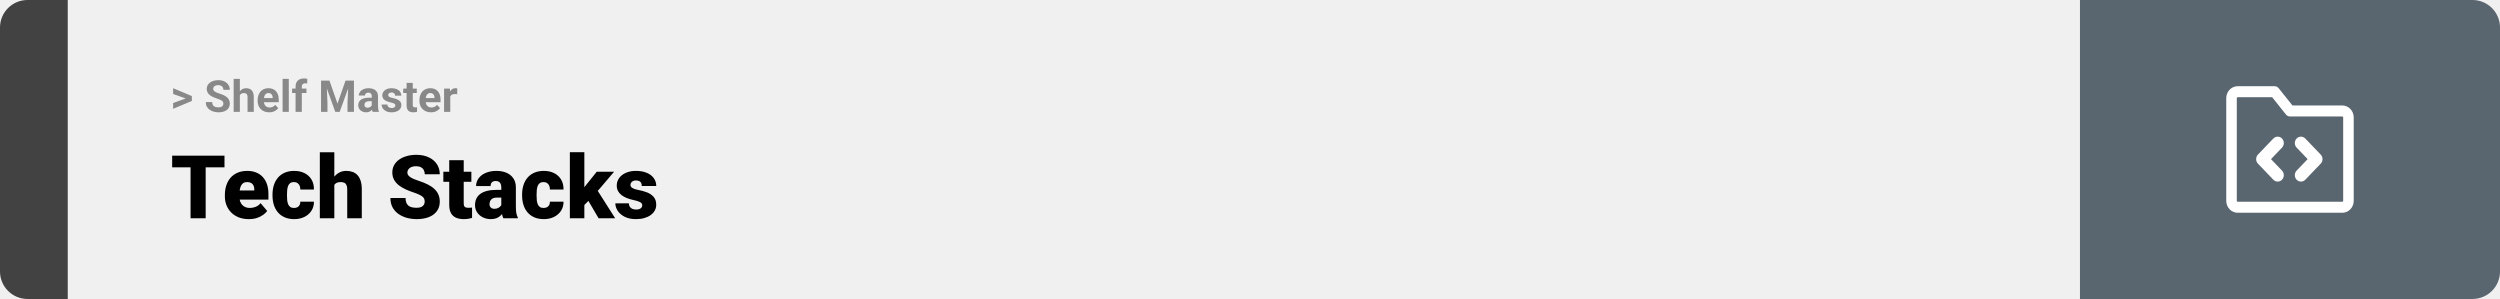
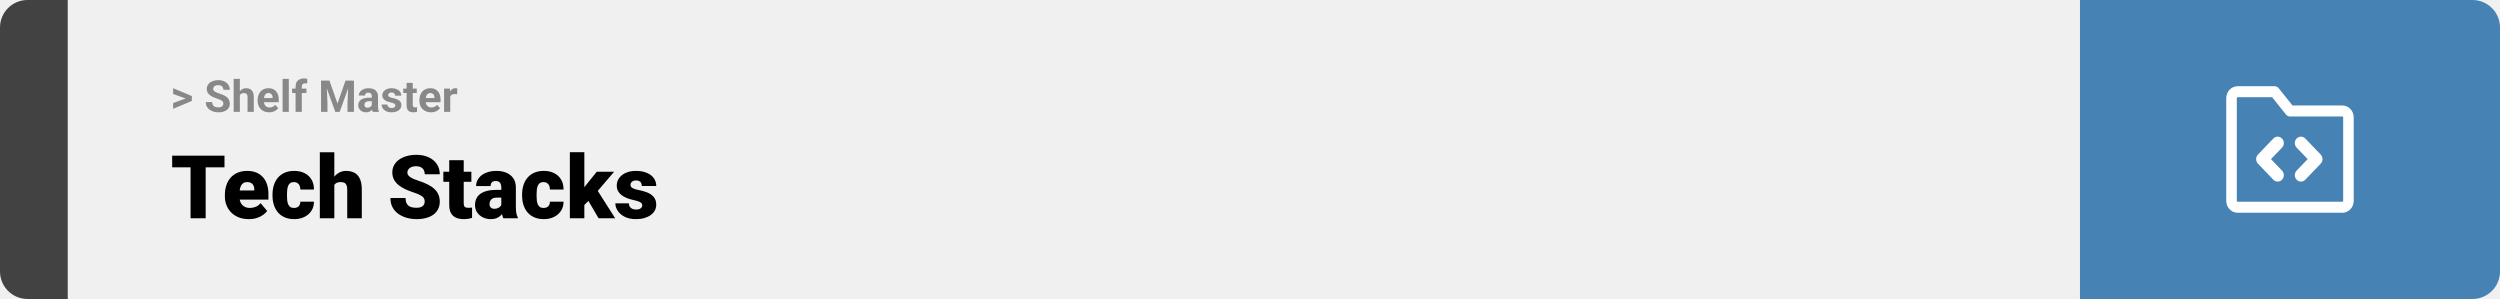
<svg xmlns="http://www.w3.org/2000/svg" width="1363" height="163" viewBox="0 0 1363 163" fill="none">
  <path d="M0 15C0 6.716 6.716 0 15 0H37V163H15C6.716 163 0 156.284 0 148V15Z" fill="#424242" />
  <rect width="1097" height="163" transform="translate(37)" fill="#F0F0F0" />
  <path d="M101.906 53.922L94.394 51.238V48.086L104.602 52.375V54.637L101.906 53.922ZM94.394 56.172L101.918 53.43L104.602 52.785V55.035L94.394 59.324V56.172ZM121.781 56.535C121.781 56.23 121.734 55.957 121.641 55.715C121.555 55.465 121.391 55.238 121.148 55.035C120.906 54.824 120.566 54.617 120.129 54.414C119.691 54.211 119.125 54 118.43 53.781C117.656 53.531 116.922 53.25 116.227 52.938C115.539 52.625 114.93 52.262 114.398 51.848C113.875 51.426 113.461 50.938 113.156 50.383C112.859 49.828 112.711 49.184 112.711 48.449C112.711 47.738 112.867 47.094 113.18 46.516C113.492 45.93 113.93 45.43 114.492 45.016C115.055 44.594 115.719 44.27 116.484 44.043C117.258 43.816 118.105 43.703 119.027 43.703C120.285 43.703 121.383 43.93 122.32 44.383C123.258 44.836 123.984 45.457 124.5 46.246C125.023 47.035 125.285 47.938 125.285 48.953H121.793C121.793 48.453 121.688 48.016 121.477 47.641C121.273 47.258 120.961 46.957 120.539 46.738C120.125 46.52 119.602 46.41 118.969 46.41C118.359 46.41 117.852 46.504 117.445 46.691C117.039 46.871 116.734 47.117 116.531 47.43C116.328 47.734 116.227 48.078 116.227 48.461C116.227 48.75 116.297 49.012 116.438 49.246C116.586 49.48 116.805 49.699 117.094 49.902C117.383 50.105 117.738 50.297 118.16 50.477C118.582 50.656 119.07 50.832 119.625 51.004C120.555 51.285 121.371 51.602 122.074 51.953C122.785 52.305 123.379 52.699 123.855 53.137C124.332 53.574 124.691 54.07 124.934 54.625C125.176 55.18 125.297 55.809 125.297 56.512C125.297 57.254 125.152 57.918 124.863 58.504C124.574 59.09 124.156 59.586 123.609 59.992C123.062 60.398 122.41 60.707 121.652 60.918C120.895 61.129 120.047 61.234 119.109 61.234C118.266 61.234 117.434 61.125 116.613 60.906C115.793 60.68 115.047 60.34 114.375 59.887C113.711 59.434 113.18 58.855 112.781 58.152C112.383 57.449 112.184 56.617 112.184 55.656H115.711C115.711 56.188 115.793 56.637 115.957 57.004C116.121 57.371 116.352 57.668 116.648 57.895C116.953 58.121 117.312 58.285 117.727 58.387C118.148 58.488 118.609 58.539 119.109 58.539C119.719 58.539 120.219 58.453 120.609 58.281C121.008 58.109 121.301 57.871 121.488 57.566C121.684 57.262 121.781 56.918 121.781 56.535ZM130.77 43V61H127.395V43H130.77ZM130.289 54.215H129.363C129.371 53.332 129.488 52.52 129.715 51.777C129.941 51.027 130.266 50.379 130.688 49.832C131.109 49.277 131.613 48.848 132.199 48.543C132.793 48.238 133.449 48.086 134.168 48.086C134.793 48.086 135.359 48.176 135.867 48.355C136.383 48.527 136.824 48.809 137.191 49.199C137.566 49.582 137.855 50.086 138.059 50.711C138.262 51.336 138.363 52.094 138.363 52.984V61H134.965V52.961C134.965 52.398 134.883 51.957 134.719 51.637C134.562 51.309 134.332 51.078 134.027 50.945C133.73 50.805 133.363 50.734 132.926 50.734C132.441 50.734 132.027 50.824 131.684 51.004C131.348 51.184 131.078 51.434 130.875 51.754C130.672 52.066 130.523 52.434 130.43 52.855C130.336 53.277 130.289 53.73 130.289 54.215ZM146.766 61.234C145.781 61.234 144.898 61.078 144.117 60.766C143.336 60.445 142.672 60.004 142.125 59.441C141.586 58.879 141.172 58.227 140.883 57.484C140.594 56.734 140.449 55.938 140.449 55.094V54.625C140.449 53.664 140.586 52.785 140.859 51.988C141.133 51.191 141.523 50.5 142.031 49.914C142.547 49.328 143.172 48.879 143.906 48.566C144.641 48.246 145.469 48.086 146.391 48.086C147.289 48.086 148.086 48.234 148.781 48.531C149.477 48.828 150.059 49.25 150.527 49.797C151.004 50.344 151.363 51 151.605 51.766C151.848 52.523 151.969 53.367 151.969 54.297V55.703H141.891V53.453H148.652V53.195C148.652 52.727 148.566 52.309 148.395 51.941C148.23 51.566 147.98 51.27 147.645 51.051C147.309 50.832 146.879 50.723 146.355 50.723C145.91 50.723 145.527 50.82 145.207 51.016C144.887 51.211 144.625 51.484 144.422 51.836C144.227 52.188 144.078 52.602 143.977 53.078C143.883 53.547 143.836 54.062 143.836 54.625V55.094C143.836 55.602 143.906 56.07 144.047 56.5C144.195 56.93 144.402 57.301 144.668 57.613C144.941 57.926 145.27 58.168 145.652 58.34C146.043 58.512 146.484 58.598 146.977 58.598C147.586 58.598 148.152 58.48 148.676 58.246C149.207 58.004 149.664 57.641 150.047 57.156L151.688 58.938C151.422 59.32 151.059 59.688 150.598 60.039C150.145 60.391 149.598 60.68 148.957 60.906C148.316 61.125 147.586 61.234 146.766 61.234ZM157.453 43V61H154.066V43H157.453ZM164.543 61H161.145V47.195C161.145 46.234 161.332 45.426 161.707 44.77C162.09 44.105 162.625 43.605 163.312 43.27C164.008 42.926 164.832 42.754 165.785 42.754C166.098 42.754 166.398 42.777 166.688 42.824C166.977 42.863 167.258 42.914 167.531 42.977L167.496 45.52C167.348 45.48 167.191 45.453 167.027 45.438C166.863 45.422 166.672 45.414 166.453 45.414C166.047 45.414 165.699 45.484 165.41 45.625C165.129 45.758 164.914 45.957 164.766 46.223C164.617 46.488 164.543 46.812 164.543 47.195V61ZM167.074 48.32V50.711H159.258V48.32H167.074ZM176.637 43.938H179.613L183.996 56.465L188.379 43.938H191.355L185.191 61H182.801L176.637 43.938ZM175.031 43.938H177.996L178.535 56.148V61H175.031V43.938ZM189.996 43.938H192.973V61H189.457V56.148L189.996 43.938ZM202.688 58.141V52.492C202.688 52.086 202.621 51.738 202.488 51.449C202.355 51.152 202.148 50.922 201.867 50.758C201.594 50.594 201.238 50.512 200.801 50.512C200.426 50.512 200.102 50.578 199.828 50.711C199.555 50.836 199.344 51.02 199.195 51.262C199.047 51.496 198.973 51.773 198.973 52.094H195.598C195.598 51.555 195.723 51.043 195.973 50.559C196.223 50.074 196.586 49.648 197.062 49.281C197.539 48.906 198.105 48.613 198.762 48.402C199.426 48.191 200.168 48.086 200.988 48.086C201.973 48.086 202.848 48.25 203.613 48.578C204.379 48.906 204.98 49.398 205.418 50.055C205.863 50.711 206.086 51.531 206.086 52.516V57.941C206.086 58.637 206.129 59.207 206.215 59.652C206.301 60.09 206.426 60.473 206.59 60.801V61H203.18C203.016 60.656 202.891 60.227 202.805 59.711C202.727 59.188 202.688 58.664 202.688 58.141ZM203.133 53.277L203.156 55.188H201.27C200.824 55.188 200.438 55.238 200.109 55.34C199.781 55.441 199.512 55.586 199.301 55.773C199.09 55.953 198.934 56.164 198.832 56.406C198.738 56.648 198.691 56.914 198.691 57.203C198.691 57.492 198.758 57.754 198.891 57.988C199.023 58.215 199.215 58.395 199.465 58.527C199.715 58.652 200.008 58.715 200.344 58.715C200.852 58.715 201.293 58.613 201.668 58.41C202.043 58.207 202.332 57.957 202.535 57.66C202.746 57.363 202.855 57.082 202.863 56.816L203.754 58.246C203.629 58.566 203.457 58.898 203.238 59.242C203.027 59.586 202.758 59.91 202.43 60.215C202.102 60.512 201.707 60.758 201.246 60.953C200.785 61.141 200.238 61.234 199.605 61.234C198.801 61.234 198.07 61.074 197.414 60.754C196.766 60.426 196.25 59.977 195.867 59.406C195.492 58.828 195.305 58.172 195.305 57.438C195.305 56.773 195.43 56.184 195.68 55.668C195.93 55.152 196.297 54.719 196.781 54.367C197.273 54.008 197.887 53.738 198.621 53.559C199.355 53.371 200.207 53.277 201.176 53.277H203.133ZM215.543 57.496C215.543 57.254 215.473 57.035 215.332 56.84C215.191 56.645 214.93 56.465 214.547 56.301C214.172 56.129 213.629 55.973 212.918 55.832C212.277 55.691 211.68 55.516 211.125 55.305C210.578 55.086 210.102 54.824 209.695 54.52C209.297 54.215 208.984 53.855 208.758 53.441C208.531 53.02 208.418 52.539 208.418 52C208.418 51.469 208.531 50.969 208.758 50.5C208.992 50.031 209.324 49.617 209.754 49.258C210.191 48.891 210.723 48.605 211.348 48.402C211.98 48.191 212.691 48.086 213.48 48.086C214.582 48.086 215.527 48.262 216.316 48.613C217.113 48.965 217.723 49.449 218.145 50.066C218.574 50.676 218.789 51.371 218.789 52.152H215.414C215.414 51.824 215.344 51.531 215.203 51.273C215.07 51.008 214.859 50.801 214.57 50.652C214.289 50.496 213.922 50.418 213.469 50.418C213.094 50.418 212.77 50.484 212.496 50.617C212.223 50.742 212.012 50.914 211.863 51.133C211.723 51.344 211.652 51.578 211.652 51.836C211.652 52.031 211.691 52.207 211.77 52.363C211.855 52.512 211.992 52.648 212.18 52.773C212.367 52.898 212.609 53.016 212.906 53.125C213.211 53.227 213.586 53.32 214.031 53.406C214.945 53.594 215.762 53.84 216.48 54.145C217.199 54.441 217.77 54.848 218.191 55.363C218.613 55.871 218.824 56.539 218.824 57.367C218.824 57.93 218.699 58.445 218.449 58.914C218.199 59.383 217.84 59.793 217.371 60.145C216.902 60.488 216.34 60.758 215.684 60.953C215.035 61.141 214.305 61.234 213.492 61.234C212.312 61.234 211.312 61.023 210.492 60.602C209.68 60.18 209.062 59.645 208.641 58.996C208.227 58.34 208.02 57.668 208.02 56.98H211.219C211.234 57.441 211.352 57.812 211.57 58.094C211.797 58.375 212.082 58.578 212.426 58.703C212.777 58.828 213.156 58.891 213.562 58.891C214 58.891 214.363 58.832 214.652 58.715C214.941 58.59 215.16 58.426 215.309 58.223C215.465 58.012 215.543 57.77 215.543 57.496ZM227.227 48.32V50.711H219.844V48.32H227.227ZM221.672 45.191H225.047V57.18C225.047 57.547 225.094 57.828 225.188 58.023C225.289 58.219 225.438 58.355 225.633 58.434C225.828 58.504 226.074 58.539 226.371 58.539C226.582 58.539 226.77 58.531 226.934 58.516C227.105 58.492 227.25 58.469 227.367 58.445L227.379 60.93C227.09 61.023 226.777 61.098 226.441 61.152C226.105 61.207 225.734 61.234 225.328 61.234C224.586 61.234 223.938 61.113 223.383 60.871C222.836 60.621 222.414 60.223 222.117 59.676C221.82 59.129 221.672 58.41 221.672 57.52V45.191ZM234.984 61.234C234 61.234 233.117 61.078 232.336 60.766C231.555 60.445 230.891 60.004 230.344 59.441C229.805 58.879 229.391 58.227 229.102 57.484C228.812 56.734 228.668 55.938 228.668 55.094V54.625C228.668 53.664 228.805 52.785 229.078 51.988C229.352 51.191 229.742 50.5 230.25 49.914C230.766 49.328 231.391 48.879 232.125 48.566C232.859 48.246 233.688 48.086 234.609 48.086C235.508 48.086 236.305 48.234 237 48.531C237.695 48.828 238.277 49.25 238.746 49.797C239.223 50.344 239.582 51 239.824 51.766C240.066 52.523 240.188 53.367 240.188 54.297V55.703H230.109V53.453H236.871V53.195C236.871 52.727 236.785 52.309 236.613 51.941C236.449 51.566 236.199 51.27 235.863 51.051C235.527 50.832 235.098 50.723 234.574 50.723C234.129 50.723 233.746 50.82 233.426 51.016C233.105 51.211 232.844 51.484 232.641 51.836C232.445 52.188 232.297 52.602 232.195 53.078C232.102 53.547 232.055 54.062 232.055 54.625V55.094C232.055 55.602 232.125 56.07 232.266 56.5C232.414 56.93 232.621 57.301 232.887 57.613C233.16 57.926 233.488 58.168 233.871 58.34C234.262 58.512 234.703 58.598 235.195 58.598C235.805 58.598 236.371 58.48 236.895 58.246C237.426 58.004 237.883 57.641 238.266 57.156L239.906 58.938C239.641 59.32 239.277 59.688 238.816 60.039C238.363 60.391 237.816 60.68 237.176 60.906C236.535 61.125 235.805 61.234 234.984 61.234ZM245.484 51.086V61H242.109V48.32H245.285L245.484 51.086ZM249.305 48.238L249.246 51.367C249.082 51.344 248.883 51.324 248.648 51.309C248.422 51.285 248.215 51.273 248.027 51.273C247.551 51.273 247.137 51.336 246.785 51.461C246.441 51.578 246.152 51.754 245.918 51.988C245.691 52.223 245.52 52.508 245.402 52.844C245.293 53.18 245.23 53.562 245.215 53.992L244.535 53.781C244.535 52.961 244.617 52.207 244.781 51.52C244.945 50.824 245.184 50.219 245.496 49.703C245.816 49.188 246.207 48.789 246.668 48.508C247.129 48.227 247.656 48.086 248.25 48.086C248.438 48.086 248.629 48.102 248.824 48.133C249.02 48.156 249.18 48.191 249.305 48.238Z" fill="#888888" />
  <path d="M112.125 84.875V119H103.898V84.875H112.125ZM122.391 84.875V91.227H93.867V84.875H122.391ZM135.68 119.469C133.617 119.469 131.773 119.148 130.148 118.508C128.523 117.852 127.148 116.953 126.023 115.812C124.914 114.672 124.062 113.359 123.469 111.875C122.891 110.391 122.602 108.82 122.602 107.164V106.273C122.602 104.414 122.859 102.695 123.375 101.117C123.891 99.523 124.656 98.133 125.672 96.945C126.688 95.758 127.961 94.836 129.492 94.18C131.023 93.508 132.805 93.172 134.836 93.172C136.633 93.172 138.242 93.461 139.664 94.039C141.086 94.617 142.289 95.445 143.273 96.523C144.273 97.602 145.031 98.906 145.547 100.438C146.078 101.969 146.344 103.688 146.344 105.594V108.805H125.625V103.859H138.633V103.25C138.648 102.406 138.5 101.688 138.188 101.094C137.891 100.5 137.453 100.047 136.875 99.734C136.297 99.422 135.594 99.266 134.766 99.266C133.906 99.266 133.195 99.453 132.633 99.828C132.086 100.203 131.656 100.719 131.344 101.375C131.047 102.016 130.836 102.758 130.711 103.602C130.586 104.445 130.523 105.336 130.523 106.273V107.164C130.523 108.102 130.648 108.953 130.898 109.719C131.164 110.484 131.539 111.141 132.023 111.688C132.523 112.219 133.117 112.633 133.805 112.93C134.508 113.227 135.305 113.375 136.195 113.375C137.273 113.375 138.336 113.172 139.383 112.766C140.43 112.359 141.328 111.688 142.078 110.75L145.664 115.016C145.148 115.75 144.414 116.461 143.461 117.148C142.523 117.836 141.398 118.398 140.086 118.836C138.773 119.258 137.305 119.469 135.68 119.469ZM160.266 113.375C161 113.375 161.625 113.242 162.141 112.977C162.672 112.695 163.07 112.305 163.336 111.805C163.617 111.289 163.75 110.672 163.734 109.953H171.164C171.18 111.859 170.711 113.531 169.758 114.969C168.82 116.391 167.539 117.5 165.914 118.297C164.305 119.078 162.484 119.469 160.453 119.469C158.469 119.469 156.734 119.148 155.25 118.508C153.766 117.852 152.523 116.945 151.523 115.789C150.539 114.617 149.797 113.25 149.297 111.688C148.812 110.125 148.57 108.43 148.57 106.602V106.062C148.57 104.234 148.812 102.539 149.297 100.977C149.797 99.398 150.539 98.031 151.523 96.875C152.523 95.703 153.758 94.797 155.227 94.156C156.711 93.5 158.438 93.172 160.406 93.172C162.516 93.172 164.375 93.57 165.984 94.367C167.609 95.164 168.883 96.32 169.805 97.836C170.727 99.352 171.18 101.188 171.164 103.344H163.734C163.75 102.578 163.633 101.891 163.383 101.281C163.133 100.672 162.742 100.188 162.211 99.828C161.695 99.453 161.031 99.266 160.219 99.266C159.406 99.266 158.75 99.445 158.25 99.805C157.75 100.164 157.367 100.664 157.102 101.305C156.852 101.93 156.68 102.648 156.586 103.461C156.508 104.273 156.469 105.141 156.469 106.062V106.602C156.469 107.539 156.508 108.422 156.586 109.25C156.68 110.062 156.859 110.781 157.125 111.406C157.391 112.016 157.773 112.5 158.273 112.859C158.773 113.203 159.438 113.375 160.266 113.375ZM182.273 83V119H174.375V83H182.273ZM181.336 105.453L179.484 105.5C179.484 103.719 179.703 102.078 180.141 100.578C180.578 99.078 181.203 97.773 182.016 96.664C182.828 95.555 183.805 94.695 184.945 94.086C186.086 93.477 187.352 93.172 188.742 93.172C189.992 93.172 191.133 93.352 192.164 93.711C193.211 94.07 194.109 94.648 194.859 95.445C195.625 96.242 196.211 97.281 196.617 98.562C197.039 99.844 197.25 101.406 197.25 103.25V119H189.305V103.203C189.305 102.172 189.156 101.375 188.859 100.812C188.578 100.234 188.172 99.836 187.641 99.617C187.109 99.383 186.461 99.266 185.695 99.266C184.773 99.266 184.023 99.422 183.445 99.734C182.867 100.047 182.422 100.484 182.109 101.047C181.812 101.594 181.609 102.242 181.5 102.992C181.391 103.742 181.336 104.562 181.336 105.453ZM231.539 109.93C231.539 109.398 231.461 108.922 231.305 108.5C231.148 108.062 230.859 107.656 230.438 107.281C230.016 106.906 229.406 106.531 228.609 106.156C227.828 105.766 226.797 105.359 225.516 104.938C224.016 104.438 222.57 103.875 221.18 103.25C219.789 102.609 218.547 101.867 217.453 101.023C216.359 100.164 215.492 99.164 214.852 98.023C214.211 96.867 213.891 95.523 213.891 93.992C213.891 92.523 214.219 91.203 214.875 90.031C215.531 88.844 216.445 87.836 217.617 87.008C218.805 86.164 220.195 85.523 221.789 85.086C223.383 84.633 225.125 84.406 227.016 84.406C229.516 84.406 231.719 84.844 233.625 85.719C235.547 86.578 237.047 87.805 238.125 89.398C239.219 90.977 239.766 92.844 239.766 95H231.586C231.586 94.141 231.406 93.383 231.047 92.727C230.703 92.07 230.18 91.555 229.477 91.18C228.773 90.805 227.891 90.617 226.828 90.617C225.797 90.617 224.93 90.773 224.227 91.086C223.523 91.398 222.992 91.82 222.633 92.352C222.273 92.867 222.094 93.438 222.094 94.062C222.094 94.578 222.234 95.047 222.516 95.469C222.812 95.875 223.227 96.258 223.758 96.617C224.305 96.977 224.961 97.32 225.727 97.648C226.508 97.977 227.383 98.297 228.352 98.609C230.164 99.188 231.773 99.836 233.18 100.555C234.602 101.258 235.797 102.062 236.766 102.969C237.75 103.859 238.492 104.875 238.992 106.016C239.508 107.156 239.766 108.445 239.766 109.883C239.766 111.414 239.469 112.773 238.875 113.961C238.281 115.148 237.43 116.156 236.32 116.984C235.211 117.797 233.883 118.414 232.336 118.836C230.789 119.258 229.062 119.469 227.156 119.469C225.406 119.469 223.68 119.25 221.977 118.812C220.289 118.359 218.758 117.672 217.383 116.75C216.008 115.812 214.906 114.617 214.078 113.164C213.266 111.695 212.859 109.953 212.859 107.938H221.109C221.109 108.938 221.242 109.781 221.508 110.469C221.773 111.156 222.164 111.711 222.68 112.133C223.195 112.539 223.828 112.836 224.578 113.023C225.328 113.195 226.188 113.281 227.156 113.281C228.203 113.281 229.047 113.133 229.688 112.836C230.328 112.523 230.797 112.117 231.094 111.617C231.391 111.102 231.539 110.539 231.539 109.93ZM256.992 93.641V99.125H241.711V93.641H256.992ZM244.922 87.336H252.82V110.727C252.82 111.398 252.898 111.922 253.055 112.297C253.211 112.656 253.477 112.914 253.852 113.07C254.242 113.211 254.758 113.281 255.398 113.281C255.852 113.281 256.227 113.273 256.523 113.258C256.82 113.227 257.102 113.188 257.367 113.141V118.789C256.695 119.008 255.992 119.172 255.258 119.281C254.523 119.406 253.742 119.469 252.914 119.469C251.227 119.469 249.781 119.203 248.578 118.672C247.391 118.141 246.484 117.305 245.859 116.164C245.234 115.023 244.922 113.539 244.922 111.711V87.336ZM273.305 112.625V102.172C273.305 101.453 273.203 100.836 273 100.32C272.797 99.805 272.477 99.406 272.039 99.125C271.602 98.828 271.016 98.68 270.281 98.68C269.688 98.68 269.18 98.781 268.758 98.984C268.336 99.188 268.016 99.492 267.797 99.898C267.578 100.305 267.469 100.82 267.469 101.445H259.57C259.57 100.273 259.828 99.188 260.344 98.188C260.875 97.172 261.625 96.289 262.594 95.539C263.578 94.789 264.75 94.211 266.109 93.805C267.484 93.383 269.016 93.172 270.703 93.172C272.719 93.172 274.516 93.508 276.094 94.18C277.688 94.852 278.945 95.859 279.867 97.203C280.789 98.531 281.25 100.203 281.25 102.219V112.602C281.25 114.258 281.344 115.516 281.531 116.375C281.719 117.219 281.984 117.961 282.328 118.602V119H274.406C274.031 118.219 273.75 117.266 273.562 116.141C273.391 115 273.305 113.828 273.305 112.625ZM274.266 103.508L274.312 107.727H270.82C270.086 107.727 269.461 107.828 268.945 108.031C268.445 108.234 268.039 108.516 267.727 108.875C267.43 109.219 267.211 109.609 267.07 110.047C266.945 110.484 266.883 110.945 266.883 111.43C266.883 111.898 266.992 112.32 267.211 112.695C267.445 113.055 267.758 113.336 268.148 113.539C268.539 113.742 268.977 113.844 269.461 113.844C270.336 113.844 271.078 113.68 271.688 113.352C272.312 113.008 272.789 112.594 273.117 112.109C273.445 111.625 273.609 111.172 273.609 110.75L275.344 113.984C275.031 114.609 274.672 115.242 274.266 115.883C273.875 116.523 273.383 117.117 272.789 117.664C272.211 118.195 271.5 118.633 270.656 118.977C269.812 119.305 268.789 119.469 267.586 119.469C266.023 119.469 264.586 119.148 263.273 118.508C261.977 117.867 260.938 116.977 260.156 115.836C259.375 114.68 258.984 113.352 258.984 111.852C258.984 110.539 259.219 109.367 259.688 108.336C260.172 107.305 260.898 106.43 261.867 105.711C262.836 104.992 264.07 104.445 265.57 104.07C267.07 103.695 268.836 103.508 270.867 103.508H274.266ZM296.344 113.375C297.078 113.375 297.703 113.242 298.219 112.977C298.75 112.695 299.148 112.305 299.414 111.805C299.695 111.289 299.828 110.672 299.812 109.953H307.242C307.258 111.859 306.789 113.531 305.836 114.969C304.898 116.391 303.617 117.5 301.992 118.297C300.383 119.078 298.562 119.469 296.531 119.469C294.547 119.469 292.812 119.148 291.328 118.508C289.844 117.852 288.602 116.945 287.602 115.789C286.617 114.617 285.875 113.25 285.375 111.688C284.891 110.125 284.648 108.43 284.648 106.602V106.062C284.648 104.234 284.891 102.539 285.375 100.977C285.875 99.398 286.617 98.031 287.602 96.875C288.602 95.703 289.836 94.797 291.305 94.156C292.789 93.5 294.516 93.172 296.484 93.172C298.594 93.172 300.453 93.57 302.062 94.367C303.688 95.164 304.961 96.32 305.883 97.836C306.805 99.352 307.258 101.188 307.242 103.344H299.812C299.828 102.578 299.711 101.891 299.461 101.281C299.211 100.672 298.82 100.188 298.289 99.828C297.773 99.453 297.109 99.266 296.297 99.266C295.484 99.266 294.828 99.445 294.328 99.805C293.828 100.164 293.445 100.664 293.18 101.305C292.93 101.93 292.758 102.648 292.664 103.461C292.586 104.273 292.547 105.141 292.547 106.062V106.602C292.547 107.539 292.586 108.422 292.664 109.25C292.758 110.062 292.938 110.781 293.203 111.406C293.469 112.016 293.852 112.5 294.352 112.859C294.852 113.203 295.516 113.375 296.344 113.375ZM318.586 82.977V119H310.688V82.977H318.586ZM334.805 93.641L323.789 106.555L318.023 112.32L314.578 107.305L319.383 101.047L325.336 93.641H334.805ZM326.344 119L319.57 107.445L325.406 103.297L335.391 119H326.344ZM350.156 111.875C350.156 111.438 350.008 111.062 349.711 110.75C349.43 110.422 348.93 110.125 348.211 109.859C347.492 109.578 346.484 109.297 345.188 109.016C343.953 108.75 342.789 108.398 341.695 107.961C340.617 107.523 339.672 106.992 338.859 106.367C338.047 105.742 337.406 105 336.938 104.141C336.484 103.281 336.258 102.297 336.258 101.188C336.258 100.109 336.484 99.094 336.938 98.141C337.406 97.172 338.086 96.32 338.977 95.586C339.883 94.836 340.984 94.25 342.281 93.828C343.578 93.391 345.055 93.172 346.711 93.172C348.992 93.172 350.961 93.523 352.617 94.227C354.273 94.914 355.547 95.883 356.438 97.133C357.344 98.367 357.797 99.797 357.797 101.422H349.898C349.898 100.781 349.789 100.234 349.57 99.781C349.367 99.328 349.031 98.984 348.562 98.75C348.094 98.5 347.469 98.375 346.688 98.375C346.141 98.375 345.641 98.477 345.188 98.68C344.75 98.883 344.398 99.164 344.133 99.523C343.867 99.883 343.734 100.305 343.734 100.789C343.734 101.133 343.812 101.445 343.969 101.727C344.141 101.992 344.398 102.242 344.742 102.477C345.086 102.695 345.523 102.898 346.055 103.086C346.586 103.258 347.227 103.414 347.977 103.555C349.68 103.867 351.273 104.312 352.758 104.891C354.242 105.469 355.445 106.289 356.367 107.352C357.305 108.414 357.773 109.844 357.773 111.641C357.773 112.766 357.516 113.805 357 114.758C356.484 115.695 355.742 116.523 354.773 117.242C353.805 117.945 352.641 118.492 351.281 118.883C349.922 119.273 348.391 119.469 346.688 119.469C344.266 119.469 342.219 119.039 340.547 118.18C338.875 117.305 337.609 116.211 336.75 114.898C335.906 113.57 335.484 112.227 335.484 110.867H342.844C342.875 111.648 343.062 112.289 343.406 112.789C343.766 113.289 344.242 113.656 344.836 113.891C345.43 114.125 346.117 114.242 346.898 114.242C347.617 114.242 348.211 114.141 348.68 113.938C349.164 113.734 349.531 113.461 349.781 113.117C350.031 112.758 350.156 112.344 350.156 111.875Z" fill="black" />
-   <path d="M1134 0H1348C1356.28 0 1363 6.716 1363 15V148C1363 156.284 1356.28 163 1348 163H1134V0Z" fill="#59656F" />
+   <path d="M1134 0H1348C1356.28 0 1363 6.716 1363 15V148C1363 156.284 1356.28 163 1348 163H1134V0Z" fill="#4682B4" />
  <path fill-rule="evenodd" clip-rule="evenodd" d="M1219.98 53C1219.85 53 1219.73 53.053 1219.64 53.146C1219.55 53.24 1219.5 53.367 1219.5 53.5V109.5C1219.5 109.633 1219.55 109.76 1219.64 109.854C1219.73 109.947 1219.85 110 1219.98 110H1277.02C1277.15 110 1277.27 109.947 1277.36 109.854C1277.45 109.76 1277.5 109.633 1277.5 109.5V64C1277.5 63.867 1277.45 63.74 1277.36 63.646C1277.27 63.553 1277.15 63.5 1277.02 63.5H1248.5C1247.65 63.5 1246.84 63.105 1246.29 62.421L1238.77 53H1219.98ZM1215.58 48.904C1216.74 47.685 1218.33 47 1219.98 47H1240.11C1240.97 47 1241.77 47.395 1242.32 48.079L1249.85 57.5H1277.02C1278.67 57.5 1280.26 58.185 1281.42 59.404C1282.59 60.623 1283.25 62.276 1283.25 64V109.5C1283.25 111.224 1282.59 112.877 1281.42 114.096C1280.26 115.315 1278.67 116 1277.02 116H1219.98C1218.33 116 1216.74 115.315 1215.58 114.096C1214.41 112.877 1213.75 111.224 1213.75 109.5V53.5C1213.75 51.776 1214.41 50.123 1215.58 48.904Z" fill="white" />
  <path fill-rule="evenodd" clip-rule="evenodd" d="M1244.16 75.525C1245.47 76.892 1245.47 79.108 1244.16 80.475L1238.15 86.75L1244.16 93.025C1245.47 94.392 1245.47 96.608 1244.16 97.975C1242.85 99.342 1240.73 99.342 1239.42 97.975L1231.03 89.225C1229.72 87.858 1229.72 85.642 1231.03 84.275L1239.42 75.525C1240.73 74.158 1242.85 74.158 1244.16 75.525Z" fill="white" />
  <path fill-rule="evenodd" clip-rule="evenodd" d="M1252.12 97.975C1250.81 96.608 1250.81 94.392 1252.12 93.025L1258.13 86.75L1252.12 80.475C1250.81 79.108 1250.81 76.892 1252.12 75.525C1253.43 74.158 1255.55 74.158 1256.86 75.525L1265.25 84.275C1266.56 85.642 1266.56 87.858 1265.25 89.225L1256.86 97.975C1255.55 99.342 1253.43 99.342 1252.12 97.975Z" fill="white" />
</svg>
